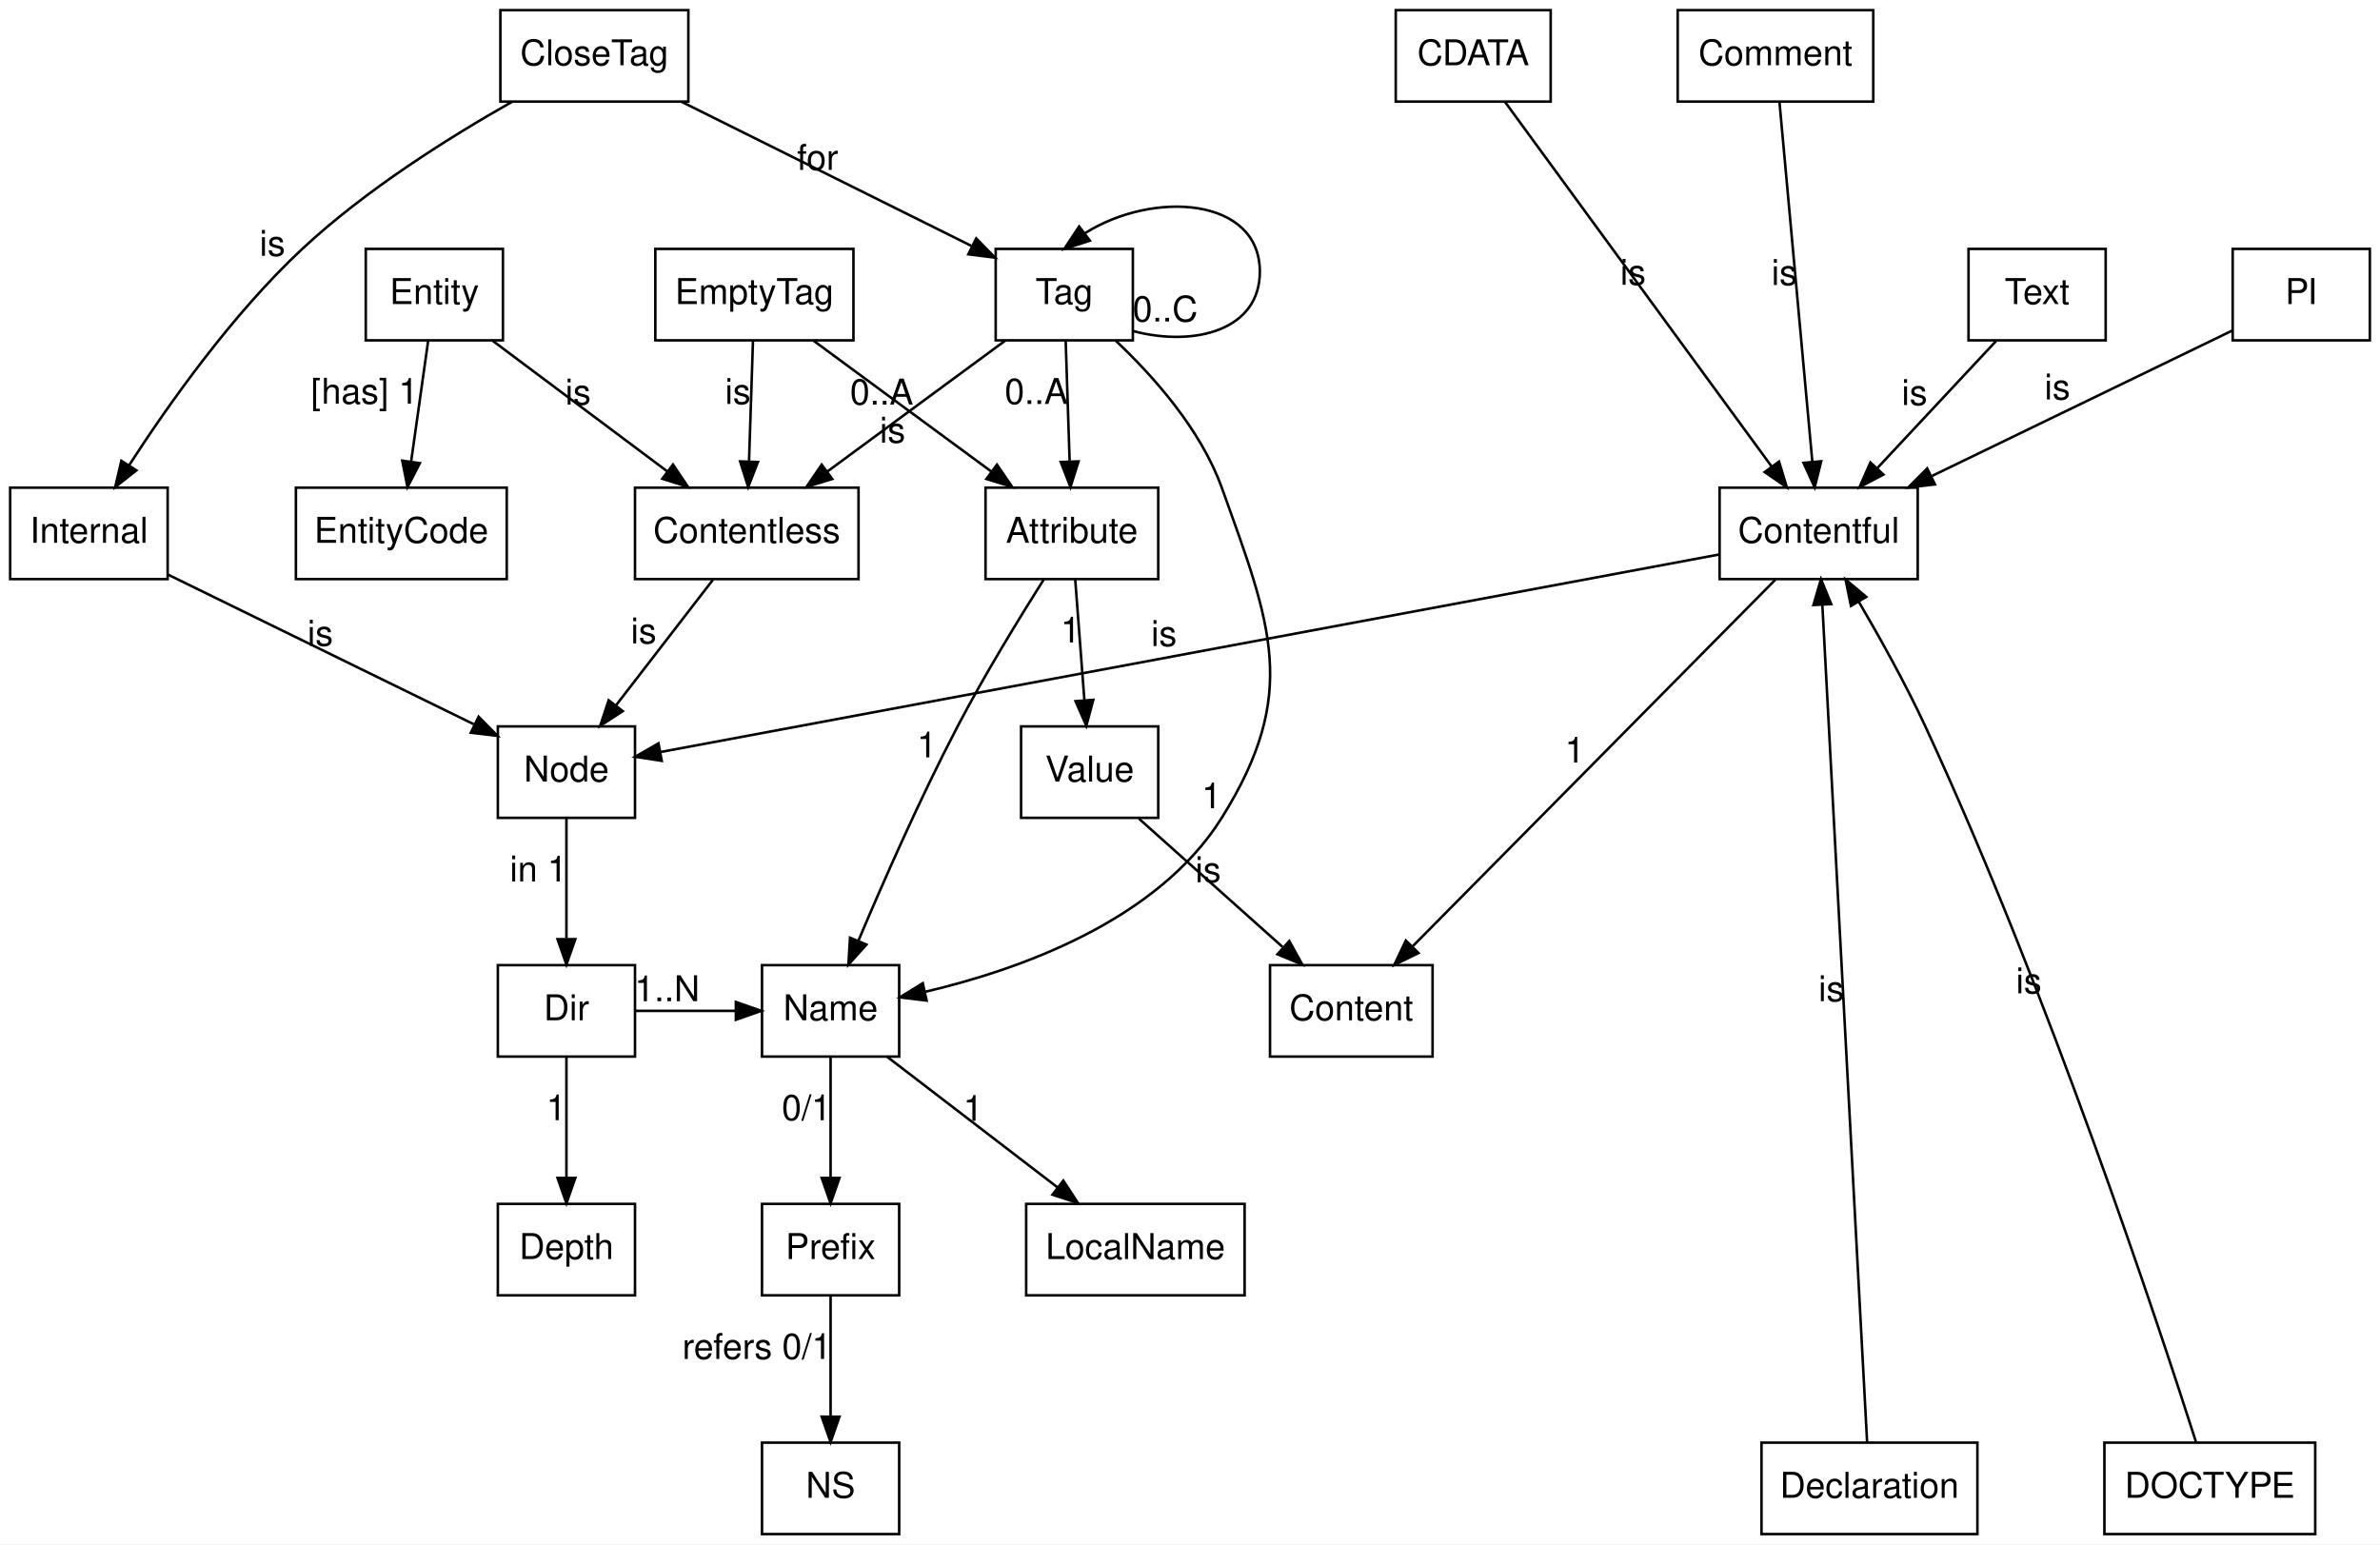
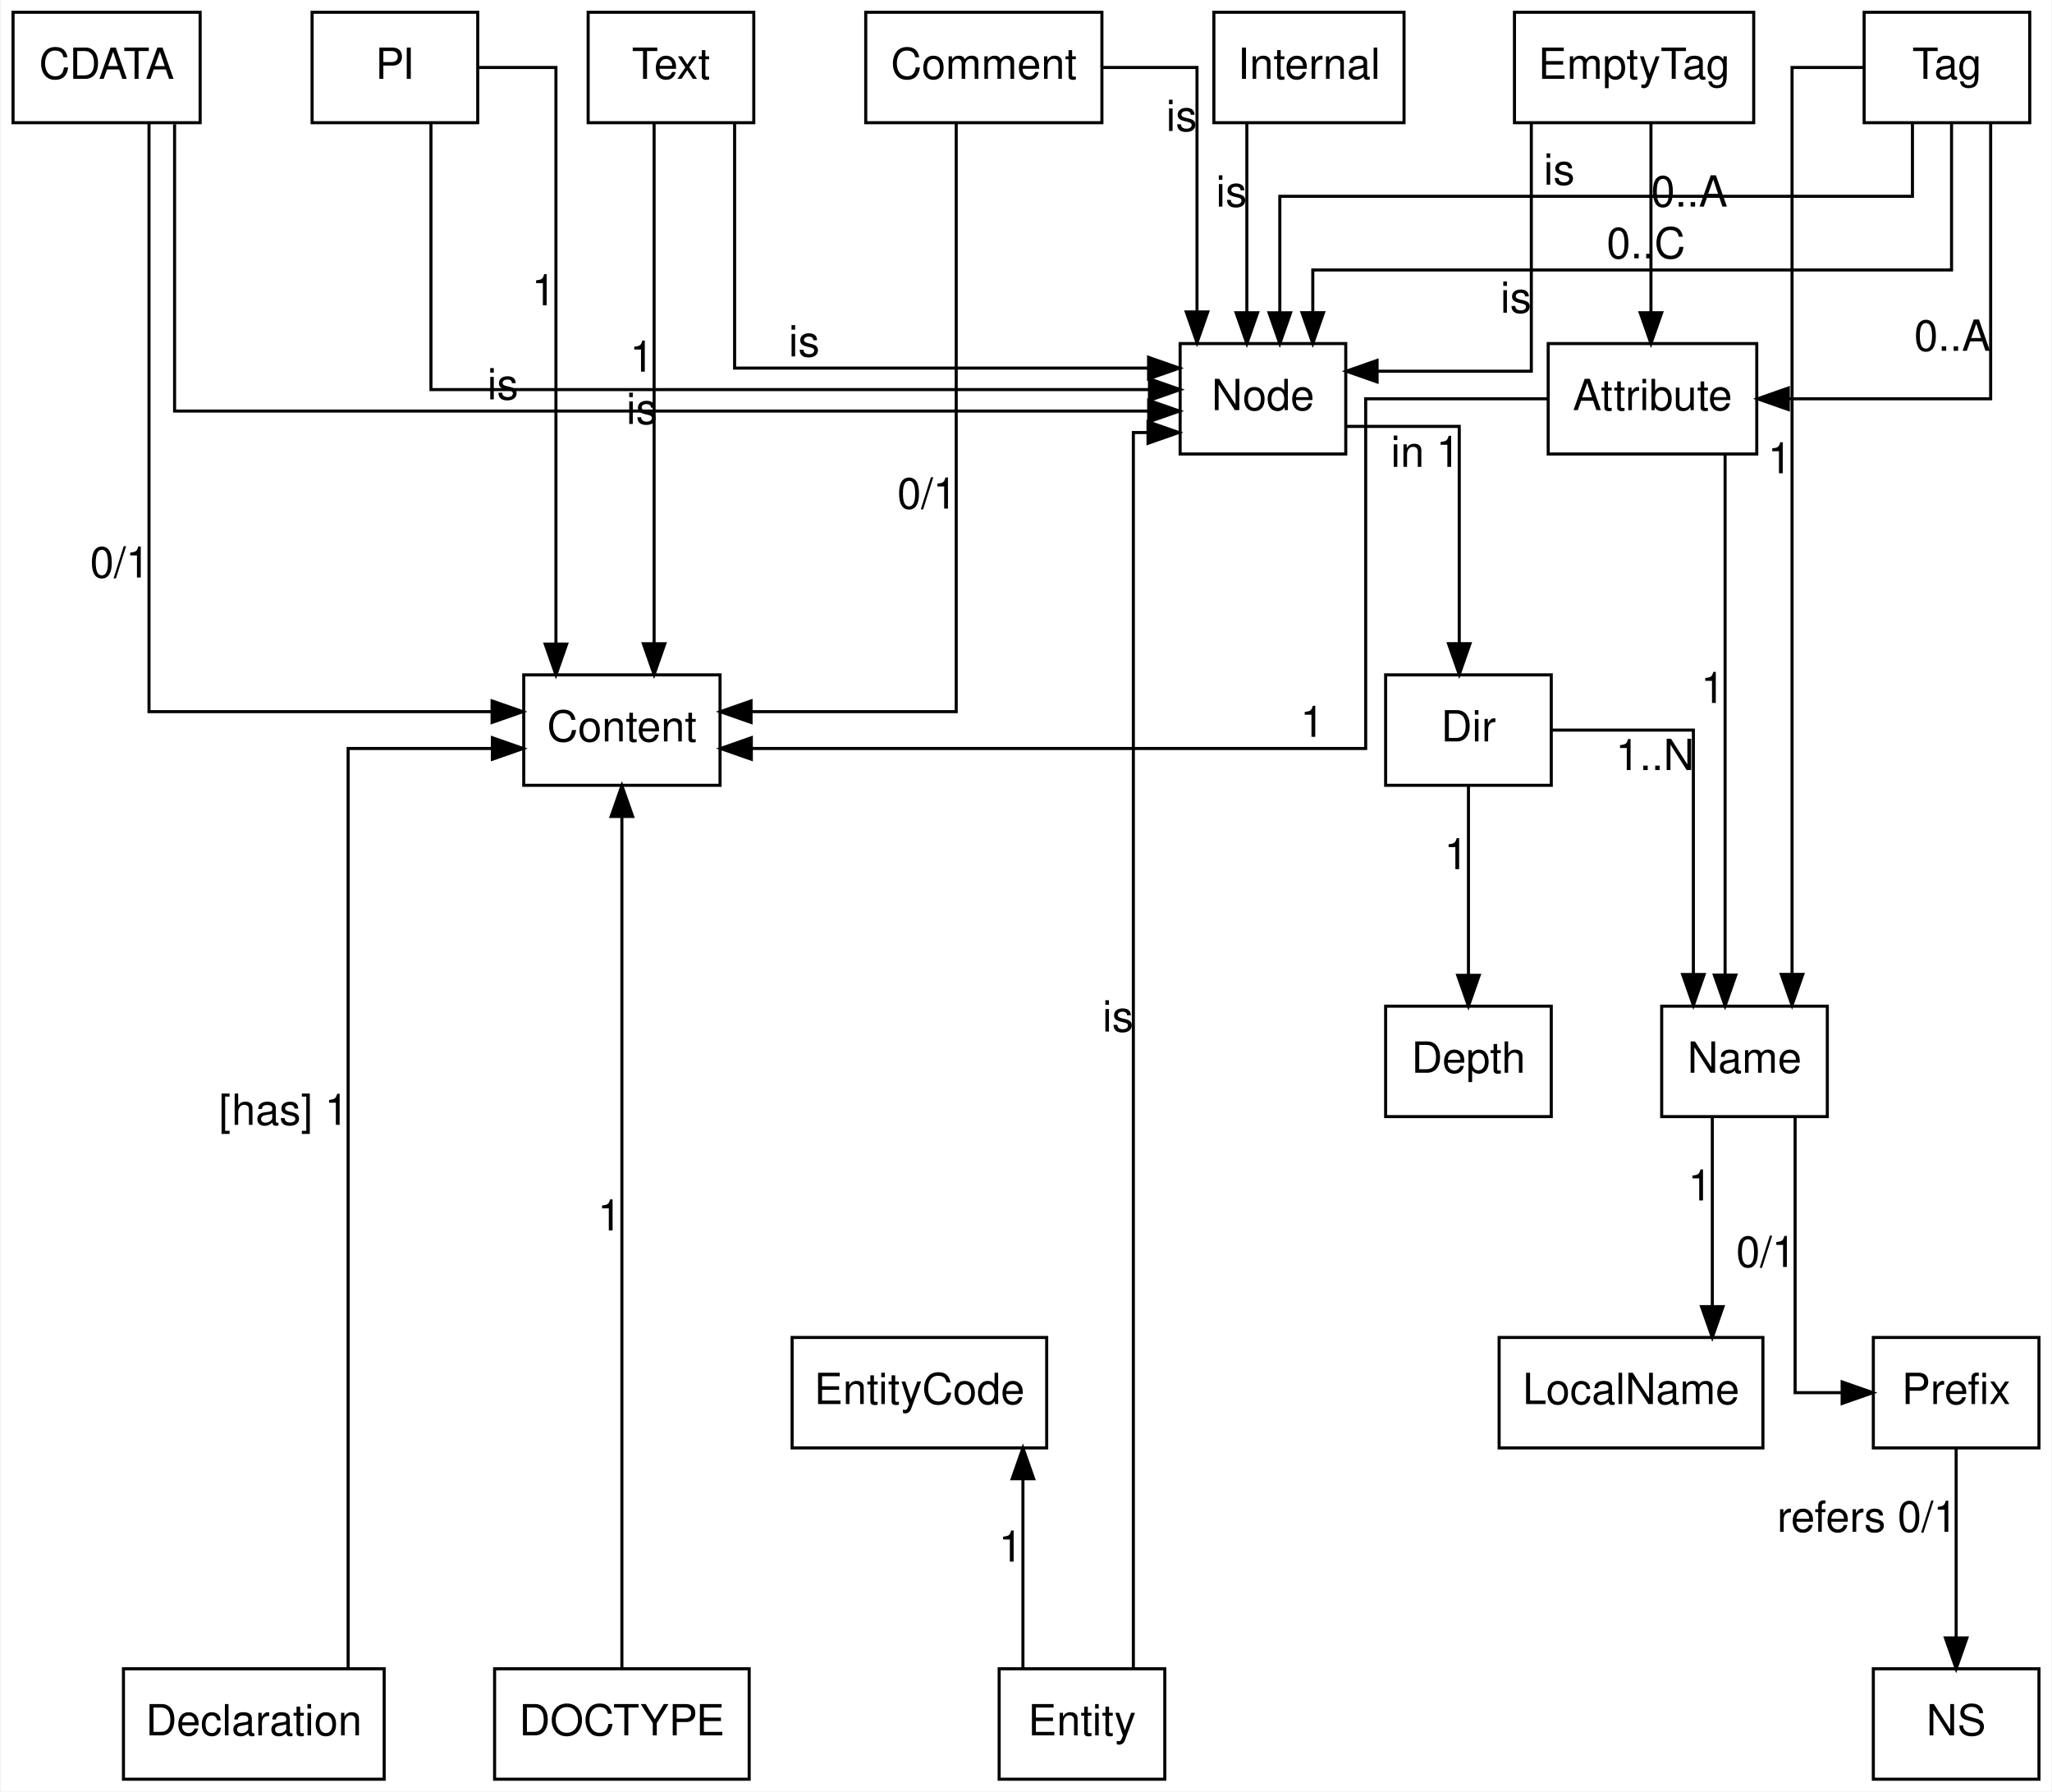
- <svg xmlns="http://www.w3.org/2000/svg" width="937pt" height="608pt" viewBox="0.00 0.00 937.00 608.00">
-   <g id="graph0" class="graph" transform="scale(1 1) rotate(0) translate(4 604)">
-     <polygon fill="white" stroke="transparent" points="-4,4 -4,-604 933,-604 933,4 -4,4" />
+ <svg xmlns="http://www.w3.org/2000/svg" width="669pt" height="584pt" viewBox="0.00 0.00 668.50 584.00">
+   <g id="graph0" class="graph" transform="scale(1 1) rotate(0) translate(4 580)">
+     <polygon fill="white" stroke="transparent" points="-4,4 -4,-580 664.5,-580 664.5,4 -4,4" />
    <g id="node1" class="node">
-       <polygon fill="none" stroke="black" points="350,-224 296,-224 296,-188 350,-188 350,-224" />
-       <text text-anchor="middle" x="323" y="-202.3" font-family="Helvetica,Arial,sans-serif" font-size="14.00">Name</text>
+       <polygon fill="none" stroke="black" points="591.5,-252 537.5,-252 537.5,-216 591.5,-216 591.5,-252" />
+       <text text-anchor="middle" x="564.5" y="-230.3" font-family="Helvetica,Arial,sans-serif" font-size="14.00">Name</text>
    </g>
    <g id="node2" class="node">
-       <polygon fill="none" stroke="black" points="486,-130 400,-130 400,-94 486,-94 486,-130" />
-       <text text-anchor="middle" x="443" y="-108.3" font-family="Helvetica,Arial,sans-serif" font-size="14.00">LocalName</text>
+       <polygon fill="none" stroke="black" points="570.5,-144 484.5,-144 484.5,-108 570.5,-108 570.5,-144" />
+       <text text-anchor="middle" x="527.5" y="-122.3" font-family="Helvetica,Arial,sans-serif" font-size="14.00">LocalName</text>
    </g>
    <g id="edge1" class="edge">
-       <path fill="none" stroke="black" d="M345.29,-187.91C364.2,-173.41 391.51,-152.48 412.45,-136.42" />
-       <polygon fill="black" stroke="black" points="414.62,-139.17 420.42,-130.31 410.36,-133.62 414.62,-139.17" />
-       <text text-anchor="middle" x="379.1" y="-162.72" font-family="Helvetica,Arial,sans-serif" font-size="14.00">1</text>
+       <path fill="none" stroke="black" d="M554,-215.68C554,-215.68 554,-154.05 554,-154.05" />
+       <polygon fill="black" stroke="black" points="557.5,-154.05 554,-144.05 550.5,-154.05 557.5,-154.05" />
+       <text text-anchor="middle" x="550" y="-188.66" font-family="Helvetica,Arial,sans-serif" font-size="14.00">1</text>
    </g>
    <g id="node3" class="node">
-       <polygon fill="none" stroke="black" points="350,-130 296,-130 296,-94 350,-94 350,-130" />
-       <text text-anchor="middle" x="323" y="-108.3" font-family="Helvetica,Arial,sans-serif" font-size="14.00">Prefix</text>
+       <polygon fill="none" stroke="black" points="660.5,-144 606.5,-144 606.5,-108 660.5,-108 660.5,-144" />
+       <text text-anchor="middle" x="633.5" y="-122.3" font-family="Helvetica,Arial,sans-serif" font-size="14.00">Prefix</text>
    </g>
    <g id="edge2" class="edge">
-       <path fill="none" stroke="black" d="M323,-187.7C323,-174.46 323,-155.95 323,-140.66" />
-       <polygon fill="black" stroke="black" points="326.5,-140.23 323,-130.23 319.5,-140.23 326.5,-140.23" />
-       <text text-anchor="middle" x="313.5" y="-162.96" font-family="Helvetica,Arial,sans-serif" font-size="14.00">0/1</text>
+       <path fill="none" stroke="black" d="M581,-215.68C581,-184.87 581,-126 581,-126 581,-126 596.33,-126 596.33,-126" />
+       <polygon fill="black" stroke="black" points="596.33,-129.5 606.33,-126 596.33,-122.5 596.33,-129.5" />
+       <text text-anchor="middle" x="571.5" y="-166.98" font-family="Helvetica,Arial,sans-serif" font-size="14.00">0/1</text>
    </g>
    <g id="node4" class="node">
-       <polygon fill="none" stroke="black" points="350,-36 296,-36 296,0 350,0 350,-36" />
-       <text text-anchor="middle" x="323" y="-14.3" font-family="Helvetica,Arial,sans-serif" font-size="14.00">NS</text>
+       <polygon fill="none" stroke="black" points="660.5,-36 606.5,-36 606.5,0 660.5,0 660.5,-36" />
+       <text text-anchor="middle" x="633.5" y="-14.3" font-family="Helvetica,Arial,sans-serif" font-size="14.00">NS</text>
    </g>
    <g id="edge3" class="edge">
-       <path fill="none" stroke="black" d="M323,-93.7C323,-80.46 323,-61.95 323,-46.66" />
-       <polygon fill="black" stroke="black" points="326.5,-46.23 323,-36.23 319.5,-46.23 326.5,-46.23" />
-       <text text-anchor="middle" x="294" y="-68.96" font-family="Helvetica,Arial,sans-serif" font-size="14.00">refers 0/1</text>
+       <path fill="none" stroke="black" d="M633.5,-107.68C633.5,-107.68 633.5,-46.05 633.5,-46.05" />
+       <polygon fill="black" stroke="black" points="637,-46.05 633.5,-36.05 630,-46.05 637,-46.05" />
+       <text text-anchor="middle" x="604.5" y="-80.66" font-family="Helvetica,Arial,sans-serif" font-size="14.00">refers 0/1</text>
    </g>
    <g id="node5" class="node">
-       <polygon fill="none" stroke="black" points="246,-224 192,-224 192,-188 246,-188 246,-224" />
-       <text text-anchor="middle" x="219" y="-202.3" font-family="Helvetica,Arial,sans-serif" font-size="14.00">Dir</text>
+       <polygon fill="none" stroke="black" points="501.5,-360 447.5,-360 447.5,-324 501.5,-324 501.5,-360" />
+       <text text-anchor="middle" x="474.5" y="-338.3" font-family="Helvetica,Arial,sans-serif" font-size="14.00">Dir</text>
    </g>
    <g id="edge4" class="edge">
-       <path fill="none" stroke="black" d="M246.22,-206C259.36,-206 272.51,-206 285.65,-206" />
-       <polygon fill="black" stroke="black" points="285.71,-209.5 295.71,-206 285.71,-202.5 285.71,-209.5" />
-       <text text-anchor="middle" x="258.67" y="-209.8" font-family="Helvetica,Arial,sans-serif" font-size="14.00">1..N</text>
+       <path fill="none" stroke="black" d="M501.81,-342C522.66,-342 547.83,-342 547.83,-342 547.83,-342 547.83,-262.32 547.83,-262.32" />
+       <polygon fill="black" stroke="black" points="551.33,-262.32 547.83,-252.32 544.33,-262.32 551.33,-262.32" />
+       <text text-anchor="middle" x="535.33" y="-328.97" font-family="Helvetica,Arial,sans-serif" font-size="14.00">1..N</text>
    </g>
    <g id="node6" class="node">
-       <polygon fill="none" stroke="black" points="246,-130 192,-130 192,-94 246,-94 246,-130" />
-       <text text-anchor="middle" x="219" y="-108.3" font-family="Helvetica,Arial,sans-serif" font-size="14.00">Depth</text>
+       <polygon fill="none" stroke="black" points="501.5,-252 447.5,-252 447.5,-216 501.5,-216 501.5,-252" />
+       <text text-anchor="middle" x="474.5" y="-230.3" font-family="Helvetica,Arial,sans-serif" font-size="14.00">Depth</text>
    </g>
    <g id="edge5" class="edge">
-       <path fill="none" stroke="black" d="M219,-187.7C219,-174.46 219,-155.95 219,-140.66" />
-       <polygon fill="black" stroke="black" points="222.5,-140.23 219,-130.23 215.5,-140.23 222.5,-140.23" />
-       <text text-anchor="middle" x="215" y="-162.96" font-family="Helvetica,Arial,sans-serif" font-size="14.00">1</text>
+       <path fill="none" stroke="black" d="M474.5,-323.68C474.5,-323.68 474.5,-262.05 474.5,-262.05" />
+       <polygon fill="black" stroke="black" points="478,-262.05 474.5,-252.05 471,-262.05 478,-262.05" />
+       <text text-anchor="middle" x="470.5" y="-296.66" font-family="Helvetica,Arial,sans-serif" font-size="14.00">1</text>
    </g>
    <g id="node7" class="node">
-       <polygon fill="none" stroke="black" points="452,-412 384,-412 384,-376 452,-376 452,-412" />
-       <text text-anchor="middle" x="418" y="-390.3" font-family="Helvetica,Arial,sans-serif" font-size="14.00">Attribute</text>
+       <polygon fill="none" stroke="black" points="568.5,-468 500.5,-468 500.5,-432 568.5,-432 568.5,-468" />
+       <text text-anchor="middle" x="534.5" y="-446.3" font-family="Helvetica,Arial,sans-serif" font-size="14.00">Attribute</text>
    </g>
    <g id="edge6" class="edge">
-       <path fill="none" stroke="black" d="M406.86,-375.75C397.37,-360.76 383.63,-338.32 373,-318 358.24,-289.77 343.53,-256.32 333.93,-233.56" />
-       <polygon fill="black" stroke="black" points="337.11,-232.09 330.02,-224.22 330.65,-234.8 337.11,-232.09" />
-       <text text-anchor="middle" x="360.91" y="-305.82" font-family="Helvetica,Arial,sans-serif" font-size="14.00">1</text>
+       <path fill="none" stroke="black" d="M558.17,-431.96C558.17,-431.96 558.17,-262.15 558.17,-262.15" />
+       <polygon fill="black" stroke="black" points="561.67,-262.15 558.17,-252.15 554.67,-262.15 561.67,-262.15" />
+       <text text-anchor="middle" x="554.17" y="-350.85" font-family="Helvetica,Arial,sans-serif" font-size="14.00">1</text>
    </g>
    <g id="node8" class="node">
-       <polygon fill="none" stroke="black" points="452,-318 398,-318 398,-282 452,-282 452,-318" />
-       <text text-anchor="middle" x="425" y="-296.3" font-family="Helvetica,Arial,sans-serif" font-size="14.00">Value</text>
+       <polygon fill="none" stroke="black" points="230.5,-360 166.5,-360 166.5,-324 230.5,-324 230.5,-360" />
+       <text text-anchor="middle" x="198.5" y="-338.3" font-family="Helvetica,Arial,sans-serif" font-size="14.00">Content</text>
    </g>
    <g id="edge7" class="edge">
-       <path fill="none" stroke="black" d="M419.32,-375.7C420.33,-362.33 421.76,-343.59 422.93,-328.22" />
-       <polygon fill="black" stroke="black" points="426.42,-328.46 423.69,-318.23 419.44,-327.93 426.42,-328.46" />
-       <text text-anchor="middle" x="417.48" y="-351.05" font-family="Helvetica,Arial,sans-serif" font-size="14.00">1</text>
+       <path fill="none" stroke="black" d="M500.48,-450C473.75,-450 441,-450 441,-450 441,-450 441,-336 441,-336 441,-336 240.7,-336 240.7,-336" />
+       <polygon fill="black" stroke="black" points="240.7,-332.5 230.7,-336 240.7,-339.5 240.7,-332.5" />
+       <text text-anchor="middle" x="423.59" y="-339.8" font-family="Helvetica,Arial,sans-serif" font-size="14.00">1</text>
    </g>
    <g id="node9" class="node">
-       <polygon fill="none" stroke="black" points="560,-224 496,-224 496,-188 560,-188 560,-224" />
-       <text text-anchor="middle" x="528" y="-202.3" font-family="Helvetica,Arial,sans-serif" font-size="14.00">Content</text>
+       <polygon fill="none" stroke="black" points="434.5,-468 380.5,-468 380.5,-432 434.5,-432 434.5,-468" />
+       <text text-anchor="middle" x="407.5" y="-446.3" font-family="Helvetica,Arial,sans-serif" font-size="14.00">Node</text>
    </g>
    <g id="edge8" class="edge">
-       <path fill="none" stroke="black" d="M444.37,-281.7C460.34,-267.43 483.17,-247.04 500.95,-231.16" />
-       <polygon fill="black" stroke="black" points="503.59,-233.5 508.71,-224.23 498.92,-228.28 503.59,-233.5" />
-       <text text-anchor="middle" x="471.65" y="-256.67" font-family="Helvetica,Arial,sans-serif" font-size="14.00">is</text>
+       <path fill="none" stroke="black" d="M434.64,-441C452.08,-441 471.5,-441 471.5,-441 471.5,-441 471.5,-370.16 471.5,-370.16" />
+       <polygon fill="black" stroke="black" points="475,-370.16 471.5,-360.16 468,-370.16 475,-370.16" />
+       <text text-anchor="middle" x="460.5" y="-427.81" font-family="Helvetica,Arial,sans-serif" font-size="14.00">in 1</text>
    </g>
    <g id="node10" class="node">
-       <polygon fill="none" stroke="black" points="246,-318 192,-318 192,-282 246,-282 246,-318" />
-       <text text-anchor="middle" x="219" y="-296.3" font-family="Helvetica,Arial,sans-serif" font-size="14.00">Node</text>
+       <polygon fill="none" stroke="black" points="61,-576 0,-576 0,-540 61,-540 61,-576" />
+       <text text-anchor="middle" x="30.5" y="-554.3" font-family="Helvetica,Arial,sans-serif" font-size="14.00">CDATA</text>
+     </g>
+     <g id="edge13" class="edge">
+       <path fill="none" stroke="black" d="M44.33,-539.73C44.33,-488.64 44.33,-348 44.33,-348 44.33,-348 156.18,-348 156.18,-348" />
+       <polygon fill="black" stroke="black" points="156.18,-351.5 166.18,-348 156.18,-344.5 156.18,-351.5" />
+       <text text-anchor="middle" x="34.83" y="-391.74" font-family="Helvetica,Arial,sans-serif" font-size="14.00">0/1</text>
    </g>
    <g id="edge9" class="edge">
-       <path fill="none" stroke="black" d="M219,-281.7C219,-268.46 219,-249.95 219,-234.66" />
-       <polygon fill="black" stroke="black" points="222.5,-234.23 219,-224.23 215.5,-234.23 222.5,-234.23" />
-       <text text-anchor="middle" x="208" y="-256.96" font-family="Helvetica,Arial,sans-serif" font-size="14.00">in 1</text>
+       <path fill="none" stroke="black" d="M52.67,-539.51C52.67,-507.69 52.67,-446 52.67,-446 52.67,-446 370.25,-446 370.25,-446" />
+       <polygon fill="black" stroke="black" points="370.25,-449.5 380.25,-446 370.25,-442.5 370.25,-449.5" />
+       <text text-anchor="middle" x="159.7" y="-449.8" font-family="Helvetica,Arial,sans-serif" font-size="14.00">is</text>
    </g>
    <g id="node11" class="node">
-       <polygon fill="none" stroke="black" points="751,-412 673,-412 673,-376 751,-376 751,-412" />
-       <text text-anchor="middle" x="712" y="-390.3" font-family="Helvetica,Arial,sans-serif" font-size="14.00">Contentful</text>
+       <polygon fill="none" stroke="black" points="355,-576 278,-576 278,-540 355,-540 355,-576" />
+       <text text-anchor="middle" x="316.5" y="-554.3" font-family="Helvetica,Arial,sans-serif" font-size="14.00">Comment</text>
+     </g>
+     <g id="edge14" class="edge">
+       <path fill="none" stroke="black" d="M307.5,-539.73C307.5,-488.64 307.5,-348 307.5,-348 307.5,-348 240.61,-348 240.61,-348" />
+       <polygon fill="black" stroke="black" points="240.61,-344.5 230.61,-348 240.61,-351.5 240.61,-344.5" />
+       <text text-anchor="middle" x="298" y="-414.22" font-family="Helvetica,Arial,sans-serif" font-size="14.00">0/1</text>
+     </g>
+     <g id="edge10" class="edge">
+       <path fill="none" stroke="black" d="M355.31,-558C371.23,-558 386,-558 386,-558 386,-558 386,-478.32 386,-478.32" />
+       <polygon fill="black" stroke="black" points="389.5,-478.32 386,-468.32 382.5,-478.32 389.5,-478.32" />
+       <text text-anchor="middle" x="381" y="-537.3" font-family="Helvetica,Arial,sans-serif" font-size="14.00">is</text>
+     </g>
+     <g id="node12" class="node">
+       <polygon fill="none" stroke="black" points="241.5,-576 187.5,-576 187.5,-540 241.5,-540 241.5,-576" />
+       <text text-anchor="middle" x="214.5" y="-554.3" font-family="Helvetica,Arial,sans-serif" font-size="14.00">Text</text>
+     </g>
+     <g id="edge15" class="edge">
+       <path fill="none" stroke="black" d="M209,-539.96C209,-539.96 209,-370.15 209,-370.15" />
+       <polygon fill="black" stroke="black" points="212.5,-370.15 209,-360.15 205.5,-370.15 212.5,-370.15" />
+       <text text-anchor="middle" x="205" y="-458.85" font-family="Helvetica,Arial,sans-serif" font-size="14.00">1</text>
    </g>
    <g id="edge11" class="edge">
-       <path fill="none" stroke="black" d="M695.02,-375.83C662.16,-342.62 589.78,-269.45 552.01,-231.27" />
-       <polygon fill="black" stroke="black" points="554.46,-228.77 544.94,-224.12 549.48,-233.69 554.46,-228.77" />
-       <text text-anchor="middle" x="615.99" y="-303.79" font-family="Helvetica,Arial,sans-serif" font-size="14.00">1</text>
-     </g>
-     <g id="edge10" class="edge">
-       <path fill="none" stroke="black" d="M672.9,-385.7C579.92,-368.35 346.62,-324.82 255.9,-307.89" />
-       <polygon fill="black" stroke="black" points="256.53,-304.44 246.06,-306.05 255.25,-311.32 256.53,-304.44" />
-       <text text-anchor="middle" x="454.27" y="-349.64" font-family="Helvetica,Arial,sans-serif" font-size="14.00">is</text>
-     </g>
-     <g id="node12" class="node">
-       <polygon fill="none" stroke="black" points="606.5,-600 545.5,-600 545.5,-564 606.5,-564 606.5,-600" />
-       <text text-anchor="middle" x="576" y="-578.3" font-family="Helvetica,Arial,sans-serif" font-size="14.00">CDATA</text>
+       <path fill="none" stroke="black" d="M235.25,-539.57C235.25,-511.18 235.25,-460 235.25,-460 235.25,-460 370.21,-460 370.21,-460" />
+       <polygon fill="black" stroke="black" points="370.21,-463.5 380.21,-460 370.21,-456.5 370.21,-463.5" />
+       <text text-anchor="middle" x="257.94" y="-463.8" font-family="Helvetica,Arial,sans-serif" font-size="14.00">is</text>
+     </g>
+     <g id="node13" class="node">
+       <polygon fill="none" stroke="black" points="151.5,-576 97.5,-576 97.5,-540 151.5,-540 151.5,-576" />
+       <text text-anchor="middle" x="124.5" y="-554.3" font-family="Helvetica,Arial,sans-serif" font-size="14.00">PI</text>
+     </g>
+     <g id="edge16" class="edge">
+       <path fill="none" stroke="black" d="M151.67,-558C164.48,-558 177,-558 177,-558 177,-558 177,-370.04 177,-370.04" />
+       <polygon fill="black" stroke="black" points="180.5,-370.04 177,-360.04 173.5,-370.04 180.5,-370.04" />
+       <text text-anchor="middle" x="173" y="-480.49" font-family="Helvetica,Arial,sans-serif" font-size="14.00">1</text>
    </g>
    <g id="edge12" class="edge">
-       <path fill="none" stroke="black" d="M588.55,-563.83C612.64,-530.89 665.45,-458.67 693.55,-420.23" />
-       <polygon fill="black" stroke="black" points="696.4,-422.26 699.48,-412.12 690.75,-418.13 696.4,-422.26" />
-       <text text-anchor="middle" x="638.94" y="-491.88" font-family="Helvetica,Arial,sans-serif" font-size="14.00">is</text>
-     </g>
-     <g id="node13" class="node">
-       <polygon fill="none" stroke="black" points="733.5,-600 656.5,-600 656.5,-564 733.5,-564 733.5,-600" />
-       <text text-anchor="middle" x="695" y="-578.3" font-family="Helvetica,Arial,sans-serif" font-size="14.00">Comment</text>
-     </g>
-     <g id="edge13" class="edge">
-       <path fill="none" stroke="black" d="M696.57,-563.83C699.53,-531.45 705.96,-461.09 709.51,-422.2" />
-       <polygon fill="black" stroke="black" points="713.01,-422.4 710.43,-412.12 706.04,-421.76 713.01,-422.4" />
-       <text text-anchor="middle" x="698.5" y="-491.79" font-family="Helvetica,Arial,sans-serif" font-size="14.00">is</text>
+       <path fill="none" stroke="black" d="M136.25,-539.71C136.25,-509.63 136.25,-453 136.25,-453 136.25,-453 370.5,-453 370.5,-453" />
+       <polygon fill="black" stroke="black" points="370.5,-456.5 380.5,-453 370.5,-449.5 370.5,-456.5" />
+       <text text-anchor="middle" x="205.02" y="-441.8" font-family="Helvetica,Arial,sans-serif" font-size="14.00">is</text>
    </g>
    <g id="node14" class="node">
-       <polygon fill="none" stroke="black" points="825,-506 771,-506 771,-470 825,-470 825,-506" />
-       <text text-anchor="middle" x="798" y="-484.3" font-family="Helvetica,Arial,sans-serif" font-size="14.00">Text</text>
-     </g>
-     <g id="edge14" class="edge">
-       <path fill="none" stroke="black" d="M781.82,-469.7C768.61,-455.56 749.77,-435.41 734.99,-419.59" />
-       <polygon fill="black" stroke="black" points="737.49,-417.14 728.1,-412.23 732.38,-421.92 737.49,-417.14" />
-       <text text-anchor="middle" x="749.75" y="-444.53" font-family="Helvetica,Arial,sans-serif" font-size="14.00">is</text>
+       <polygon fill="none" stroke="black" points="121,-36 36,-36 36,0 121,0 121,-36" />
+       <text text-anchor="middle" x="78.5" y="-14.3" font-family="Helvetica,Arial,sans-serif" font-size="14.00">Declaration</text>
+     </g>
+     <g id="edge17" class="edge">
+       <path fill="none" stroke="black" d="M109.25,-36.01C109.25,-103.28 109.25,-336 109.25,-336 109.25,-336 156.28,-336 156.28,-336" />
+       <polygon fill="black" stroke="black" points="156.28,-339.5 166.28,-336 156.28,-332.5 156.28,-339.5" />
+       <text text-anchor="middle" x="88.25" y="-213.32" font-family="Helvetica,Arial,sans-serif" font-size="14.00">[has] 1</text>
    </g>
    <g id="node15" class="node">
-       <polygon fill="none" stroke="black" points="929,-506 875,-506 875,-470 929,-470 929,-506" />
-       <text text-anchor="middle" x="902" y="-484.3" font-family="Helvetica,Arial,sans-serif" font-size="14.00">PI</text>
-     </g>
-     <g id="edge15" class="edge">
-       <path fill="none" stroke="black" d="M874.78,-473.82C843.98,-458.9 793.34,-434.39 756.71,-416.65" />
-       <polygon fill="black" stroke="black" points="757.78,-413.28 747.26,-412.07 754.73,-419.58 757.78,-413.28" />
-       <text text-anchor="middle" x="805.99" y="-446.73" font-family="Helvetica,Arial,sans-serif" font-size="14.00">is</text>
+       <polygon fill="none" stroke="black" points="240,-36 157,-36 157,0 240,0 240,-36" />
+       <text text-anchor="middle" x="198.5" y="-14.3" font-family="Helvetica,Arial,sans-serif" font-size="14.00">DOCTYPE</text>
+     </g>
+     <g id="edge18" class="edge">
+       <path fill="none" stroke="black" d="M198.5,-36.35C198.5,-36.35 198.5,-313.85 198.5,-313.85" />
+       <polygon fill="black" stroke="black" points="195,-313.85 198.5,-323.85 202,-313.85 195,-313.85" />
+       <text text-anchor="middle" x="194.5" y="-178.9" font-family="Helvetica,Arial,sans-serif" font-size="14.00">1</text>
    </g>
    <g id="node16" class="node">
-       <polygon fill="none" stroke="black" points="774.5,-36 689.5,-36 689.5,0 774.5,0 774.5,-36" />
-       <text text-anchor="middle" x="732" y="-14.3" font-family="Helvetica,Arial,sans-serif" font-size="14.00">Declaration</text>
-     </g>
-     <g id="edge16" class="edge">
-       <path fill="none" stroke="black" d="M731.08,-36.14C727.91,-95.56 717.35,-293.02 713.46,-365.77" />
-       <polygon fill="black" stroke="black" points="709.95,-365.79 712.91,-375.96 716.94,-366.16 709.95,-365.79" />
-       <text text-anchor="middle" x="717" y="-209.8" font-family="Helvetica,Arial,sans-serif" font-size="14.00">is</text>
+       <polygon fill="none" stroke="black" points="375.5,-36 321.5,-36 321.5,0 375.5,0 375.5,-36" />
+       <text text-anchor="middle" x="348.5" y="-14.3" font-family="Helvetica,Arial,sans-serif" font-size="14.00">Entity</text>
+     </g>
+     <g id="edge21" class="edge">
+       <path fill="none" stroke="black" d="M365.25,-36.09C365.25,-116.67 365.25,-439 365.25,-439 365.25,-439 370.03,-439 370.03,-439" />
+       <polygon fill="black" stroke="black" points="370.03,-442.5 380.03,-439 370.03,-435.5 370.03,-442.5" />
+       <text text-anchor="middle" x="360.25" y="-243.73" font-family="Helvetica,Arial,sans-serif" font-size="14.00">is</text>
+     </g>
+     <g id="node18" class="node">
+       <polygon fill="none" stroke="black" points="337,-144 254,-144 254,-108 337,-108 337,-144" />
+       <text text-anchor="middle" x="295.5" y="-122.3" font-family="Helvetica,Arial,sans-serif" font-size="14.00">EntityCode</text>
+     </g>
+     <g id="edge20" class="edge">
+       <path fill="none" stroke="black" d="M329.25,-36.32C329.25,-36.32 329.25,-97.95 329.25,-97.95" />
+       <polygon fill="black" stroke="black" points="325.75,-97.95 329.25,-107.95 332.75,-97.95 325.75,-97.95" />
+       <text text-anchor="middle" x="325.25" y="-70.94" font-family="Helvetica,Arial,sans-serif" font-size="14.00">1</text>
    </g>
    <g id="node17" class="node">
-       <polygon fill="none" stroke="black" points="907.5,-36 824.5,-36 824.5,0 907.5,0 907.5,-36" />
-       <text text-anchor="middle" x="866" y="-14.3" font-family="Helvetica,Arial,sans-serif" font-size="14.00">DOCTYPE</text>
-     </g>
-     <g id="edge17" class="edge">
-       <path fill="none" stroke="black" d="M860.57,-36.23C845.72,-82.66 802.3,-213.92 754,-318 746.22,-334.77 736.14,-352.87 727.8,-367.09" />
-       <polygon fill="black" stroke="black" points="724.71,-365.43 722.61,-375.81 730.73,-369 724.71,-365.43" />
-       <text text-anchor="middle" x="794.75" y="-212.91" font-family="Helvetica,Arial,sans-serif" font-size="14.00">is</text>
-     </g>
-     <g id="node18" class="node">
-       <polygon fill="none" stroke="black" points="334,-412 246,-412 246,-376 334,-376 334,-412" />
-       <text text-anchor="middle" x="290" y="-390.3" font-family="Helvetica,Arial,sans-serif" font-size="14.00">Contentless</text>
-     </g>
-     <g id="edge18" class="edge">
-       <path fill="none" stroke="black" d="M276.65,-375.7C265.94,-361.82 250.75,-342.14 238.65,-326.46" />
-       <polygon fill="black" stroke="black" points="241.18,-324.01 232.29,-318.23 235.63,-328.28 241.18,-324.01" />
-       <text text-anchor="middle" x="249.42" y="-350.69" font-family="Helvetica,Arial,sans-serif" font-size="14.00">is</text>
+       <polygon fill="none" stroke="black" points="453.5,-576 391.5,-576 391.5,-540 453.5,-540 453.5,-576" />
+       <text text-anchor="middle" x="422.5" y="-554.3" font-family="Helvetica,Arial,sans-serif" font-size="14.00">Internal</text>
+     </g>
+     <g id="edge19" class="edge">
+       <path fill="none" stroke="black" d="M402.25,-539.68C402.25,-539.68 402.25,-478.05 402.25,-478.05" />
+       <polygon fill="black" stroke="black" points="405.75,-478.05 402.25,-468.05 398.75,-478.05 405.75,-478.05" />
+       <text text-anchor="middle" x="397.25" y="-512.66" font-family="Helvetica,Arial,sans-serif" font-size="14.00">is</text>
    </g>
    <g id="node19" class="node">
-       <polygon fill="none" stroke="black" points="194,-506 140,-506 140,-470 194,-470 194,-506" />
-       <text text-anchor="middle" x="167" y="-484.3" font-family="Helvetica,Arial,sans-serif" font-size="14.00">Entity</text>
-     </g>
-     <g id="edge19" class="edge">
-       <path fill="none" stroke="black" d="M189.85,-469.91C209.23,-455.41 237.22,-434.48 258.69,-418.42" />
-       <polygon fill="black" stroke="black" points="260.95,-421.1 266.86,-412.31 256.75,-415.5 260.95,-421.1" />
-       <text text-anchor="middle" x="223.6" y="-444.72" font-family="Helvetica,Arial,sans-serif" font-size="14.00">is</text>
+       <polygon fill="none" stroke="black" points="657.5,-576 603.5,-576 603.5,-540 657.5,-540 657.5,-576" />
+       <text text-anchor="middle" x="630.5" y="-554.3" font-family="Helvetica,Arial,sans-serif" font-size="14.00">Tag</text>
+     </g>
+     <g id="edge24" class="edge">
+       <path fill="none" stroke="black" d="M603.48,-558C591.47,-558 580,-558 580,-558 580,-558 580,-262.35 580,-262.35" />
+       <polygon fill="black" stroke="black" points="583.5,-262.35 580,-252.35 576.5,-262.35 583.5,-262.35" />
+       <text text-anchor="middle" x="576" y="-425.71" font-family="Helvetica,Arial,sans-serif" font-size="14.00">1</text>
+     </g>
+     <g id="edge23" class="edge">
+       <path fill="none" stroke="black" d="M644.75,-539.68C644.75,-508.87 644.75,-450 644.75,-450 644.75,-450 578.78,-450 578.78,-450" />
+       <polygon fill="black" stroke="black" points="578.78,-446.5 568.78,-450 578.78,-453.5 578.78,-446.5" />
+       <text text-anchor="middle" x="632.25" y="-465.65" font-family="Helvetica,Arial,sans-serif" font-size="14.00">0..A</text>
+     </g>
+     <g id="edge22" class="edge">
+       <path fill="none" stroke="black" d="M619.25,-539.94C619.25,-528.56 619.25,-516 619.25,-516 619.25,-516 413,-516 413,-516 413,-516 413,-478.03 413,-478.03" />
+       <polygon fill="black" stroke="black" points="416.5,-478.03 413,-468.03 409.5,-478.03 416.5,-478.03" />
+       <text text-anchor="middle" x="504.11" y="-519.8" font-family="Helvetica,Arial,sans-serif" font-size="14.00">is</text>
+     </g>
+     <g id="edge25" class="edge">
+       <path fill="none" stroke="black" d="M632,-539.97C632,-520.42 632,-492 632,-492 632,-492 423.75,-492 423.75,-492 423.75,-492 423.75,-478.06 423.75,-478.06" />
+       <polygon fill="black" stroke="black" points="427.25,-478.06 423.75,-468.06 420.25,-478.06 427.25,-478.06" />
+       <text text-anchor="middle" x="532.39" y="-495.8" font-family="Helvetica,Arial,sans-serif" font-size="14.00">0..C</text>
    </g>
    <g id="node20" class="node">
-       <polygon fill="none" stroke="black" points="195.5,-412 112.5,-412 112.5,-376 195.5,-376 195.5,-412" />
-       <text text-anchor="middle" x="154" y="-390.3" font-family="Helvetica,Arial,sans-serif" font-size="14.00">EntityCode</text>
-     </g>
-     <g id="edge20" class="edge">
-       <path fill="none" stroke="black" d="M164.55,-469.7C162.67,-456.33 160.02,-437.59 157.85,-422.22" />
-       <polygon fill="black" stroke="black" points="161.3,-421.64 156.43,-412.23 154.37,-422.62 161.3,-421.64" />
-       <text text-anchor="middle" x="139.54" y="-445.05" font-family="Helvetica,Arial,sans-serif" font-size="14.00">[has] 1</text>
-     </g>
-     <g id="node21" class="node">
-       <polygon fill="none" stroke="black" points="332,-506 254,-506 254,-470 332,-470 332,-506" />
-       <text text-anchor="middle" x="293" y="-484.3" font-family="Helvetica,Arial,sans-serif" font-size="14.00">EmptyTag</text>
-     </g>
-     <g id="edge22" class="edge">
-       <path fill="none" stroke="black" d="M316.22,-469.91C335.91,-455.41 364.36,-434.48 386.18,-418.42" />
-       <polygon fill="black" stroke="black" points="388.5,-421.06 394.48,-412.31 384.35,-415.42 388.5,-421.06" />
-       <text text-anchor="middle" x="343.1" y="-444.72" font-family="Helvetica,Arial,sans-serif" font-size="14.00">0..A</text>
-     </g>
-     <g id="edge21" class="edge">
-       <path fill="none" stroke="black" d="M292.44,-469.7C292,-456.46 291.4,-437.95 290.9,-422.66" />
-       <polygon fill="black" stroke="black" points="294.39,-422.11 290.56,-412.23 287.39,-422.34 294.39,-422.11" />
-       <text text-anchor="middle" x="286.51" y="-444.96" font-family="Helvetica,Arial,sans-serif" font-size="14.00">is</text>
-     </g>
-     <g id="node22" class="node">
-       <polygon fill="none" stroke="black" points="442,-506 388,-506 388,-470 442,-470 442,-506" />
-       <text text-anchor="middle" x="415" y="-484.3" font-family="Helvetica,Arial,sans-serif" font-size="14.00">Tag</text>
-     </g>
-     <g id="edge25" class="edge">
-       <path fill="none" stroke="black" d="M435.18,-469.93C449.92,-456.05 468.71,-435.05 477,-412 496.56,-357.63 507.63,-330.99 477,-282 451.56,-241.32 397.03,-222.13 360.17,-213.49" />
-       <polygon fill="black" stroke="black" points="360.8,-210.05 350.28,-211.33 359.3,-216.89 360.8,-210.05" />
-       <text text-anchor="middle" x="472.98" y="-285.77" font-family="Helvetica,Arial,sans-serif" font-size="14.00">1</text>
-     </g>
-     <g id="edge24" class="edge">
-       <path fill="none" stroke="black" d="M415.56,-469.7C416,-456.46 416.6,-437.95 417.1,-422.66" />
-       <polygon fill="black" stroke="black" points="420.61,-422.34 417.44,-412.23 413.61,-422.11 420.61,-422.34" />
-       <text text-anchor="middle" x="403.99" y="-444.96" font-family="Helvetica,Arial,sans-serif" font-size="14.00">0..A</text>
-     </g>
-     <g id="edge23" class="edge">
-       <path fill="none" stroke="black" d="M391.78,-469.91C372.09,-455.41 343.64,-434.48 321.82,-418.42" />
-       <polygon fill="black" stroke="black" points="323.65,-415.42 313.52,-412.31 319.5,-421.06 323.65,-415.42" />
-       <text text-anchor="middle" x="347.4" y="-429.72" font-family="Helvetica,Arial,sans-serif" font-size="14.00">is</text>
+       <polygon fill="none" stroke="black" points="567.5,-576 489.5,-576 489.5,-540 567.5,-540 567.5,-576" />
+       <text text-anchor="middle" x="528.5" y="-554.3" font-family="Helvetica,Arial,sans-serif" font-size="14.00">EmptyTag</text>
+     </g>
+     <g id="edge27" class="edge">
+       <path fill="none" stroke="black" d="M534,-539.68C534,-539.68 534,-478.05 534,-478.05" />
+       <polygon fill="black" stroke="black" points="537.5,-478.05 534,-468.05 530.5,-478.05 537.5,-478.05" />
+       <text text-anchor="middle" x="546.5" y="-512.66" font-family="Helvetica,Arial,sans-serif" font-size="14.00">0..A</text>
    </g>
    <g id="edge26" class="edge">
-       <path fill="none" stroke="black" d="M442.23,-473.62C466.34,-467.29 492,-474.02 492,-497 492,-526.33 450.2,-529.19 423.18,-512.2" />
-       <polygon fill="black" stroke="black" points="425.08,-509.25 415,-506 420.85,-514.83 425.08,-509.25" />
-       <text text-anchor="middle" x="454.74" y="-477.42" font-family="Helvetica,Arial,sans-serif" font-size="14.00">0..C</text>
-     </g>
-     <g id="node23" class="node">
-       <polygon fill="none" stroke="black" points="62,-412 0,-412 0,-376 62,-376 62,-412" />
-       <text text-anchor="middle" x="31" y="-390.3" font-family="Helvetica,Arial,sans-serif" font-size="14.00">Internal</text>
-     </g>
-     <g id="edge27" class="edge">
-       <path fill="none" stroke="black" d="M62.04,-377.81C95.12,-361.62 147.45,-336.01 182.49,-318.87" />
-       <polygon fill="black" stroke="black" points="184.44,-321.81 191.88,-314.27 181.36,-315.52 184.44,-321.81" />
-       <text text-anchor="middle" x="122.1" y="-349.77" font-family="Helvetica,Arial,sans-serif" font-size="14.00">is</text>
-     </g>
-     <g id="node24" class="node">
-       <polygon fill="none" stroke="black" points="267,-600 193,-600 193,-564 267,-564 267,-600" />
-       <text text-anchor="middle" x="230" y="-578.3" font-family="Helvetica,Arial,sans-serif" font-size="14.00">CloseTag</text>
-     </g>
-     <g id="edge29" class="edge">
-       <path fill="none" stroke="black" d="M264.36,-563.91C296.79,-547.78 345.26,-523.68 378.4,-507.2" />
-       <polygon fill="black" stroke="black" points="380.34,-510.14 387.74,-502.56 377.23,-503.88 380.34,-510.14" />
-       <text text-anchor="middle" x="317.88" y="-537.12" font-family="Helvetica,Arial,sans-serif" font-size="14.00">for</text>
-     </g>
-     <g id="edge28" class="edge">
-       <path fill="none" stroke="black" d="M197.64,-563.94C173.35,-550.21 140.1,-529.41 115,-506 87.42,-480.28 62.25,-444.67 46.8,-420.78" />
-       <polygon fill="black" stroke="black" points="49.69,-418.81 41.37,-412.25 43.78,-422.56 49.69,-418.81" />
-       <text text-anchor="middle" x="103.26" y="-503.28" font-family="Helvetica,Arial,sans-serif" font-size="14.00">is</text>
+       <path fill="none" stroke="black" d="M495,-539.84C495,-511.26 495,-459 495,-459 495,-459 444.71,-459 444.71,-459" />
+       <polygon fill="black" stroke="black" points="444.71,-455.5 434.71,-459 444.71,-462.5 444.71,-455.5" />
+       <text text-anchor="middle" x="490" y="-478.07" font-family="Helvetica,Arial,sans-serif" font-size="14.00">is</text>
    </g>
  </g>
</svg>
